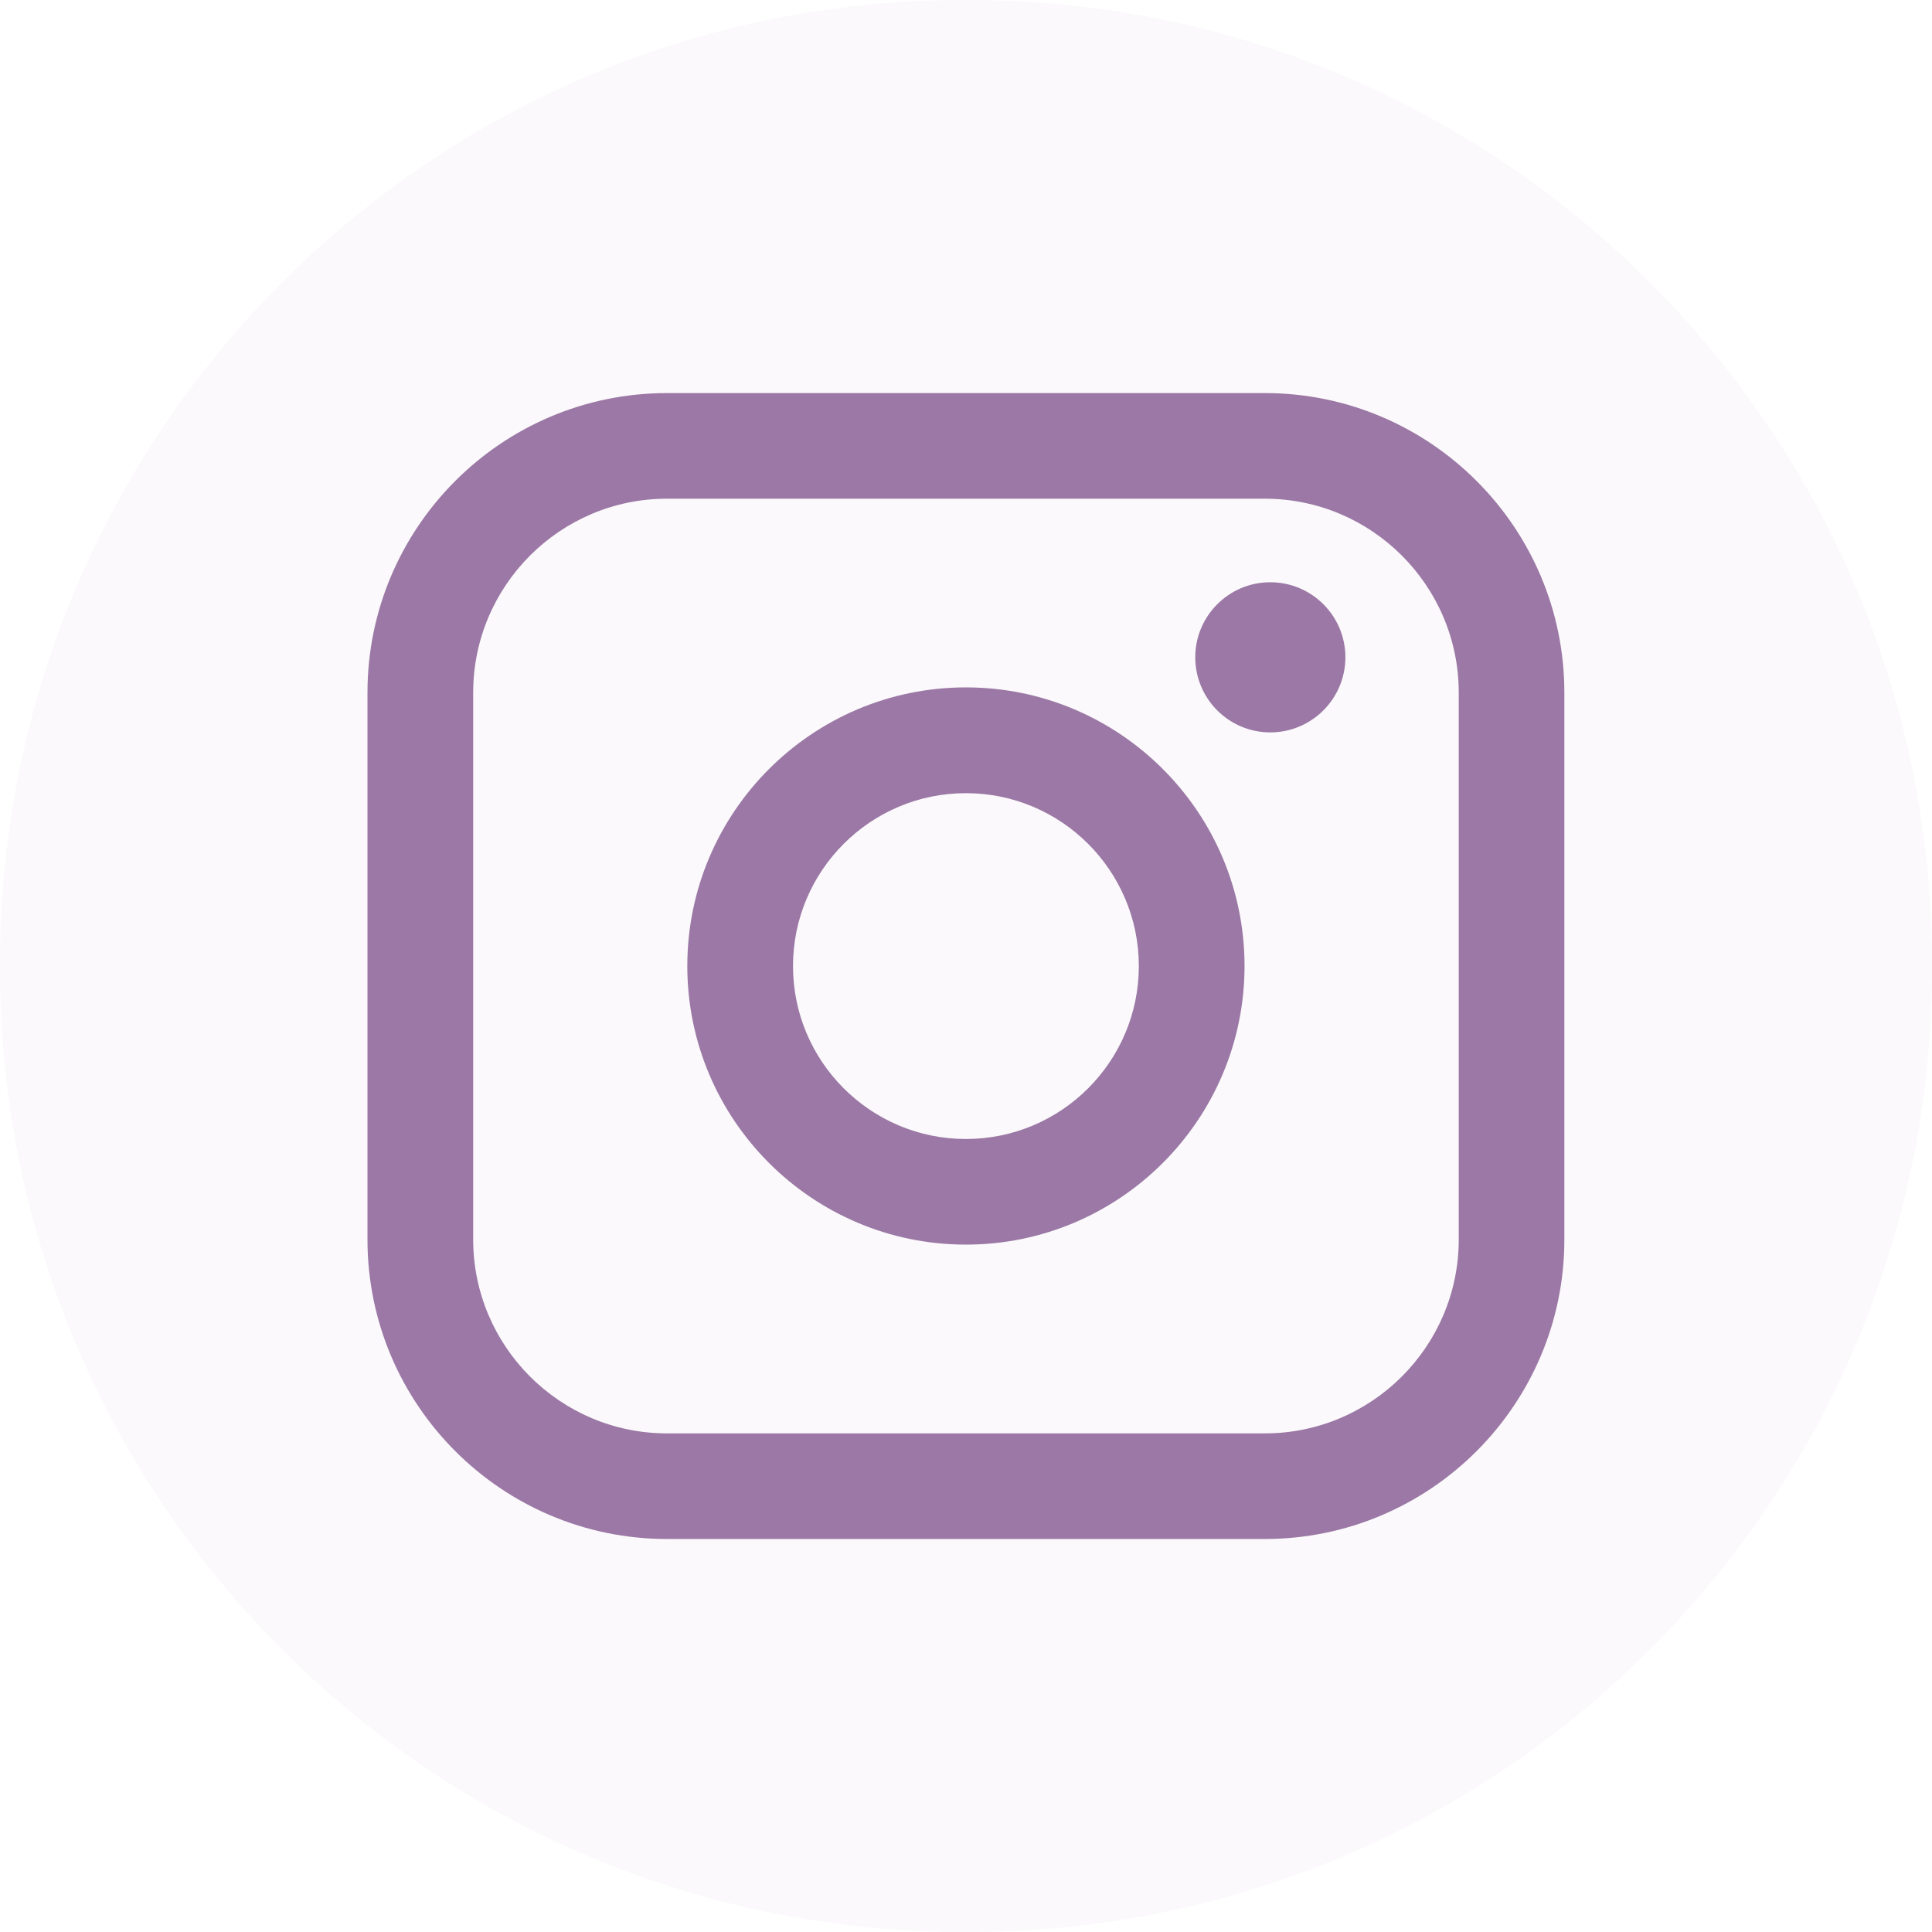
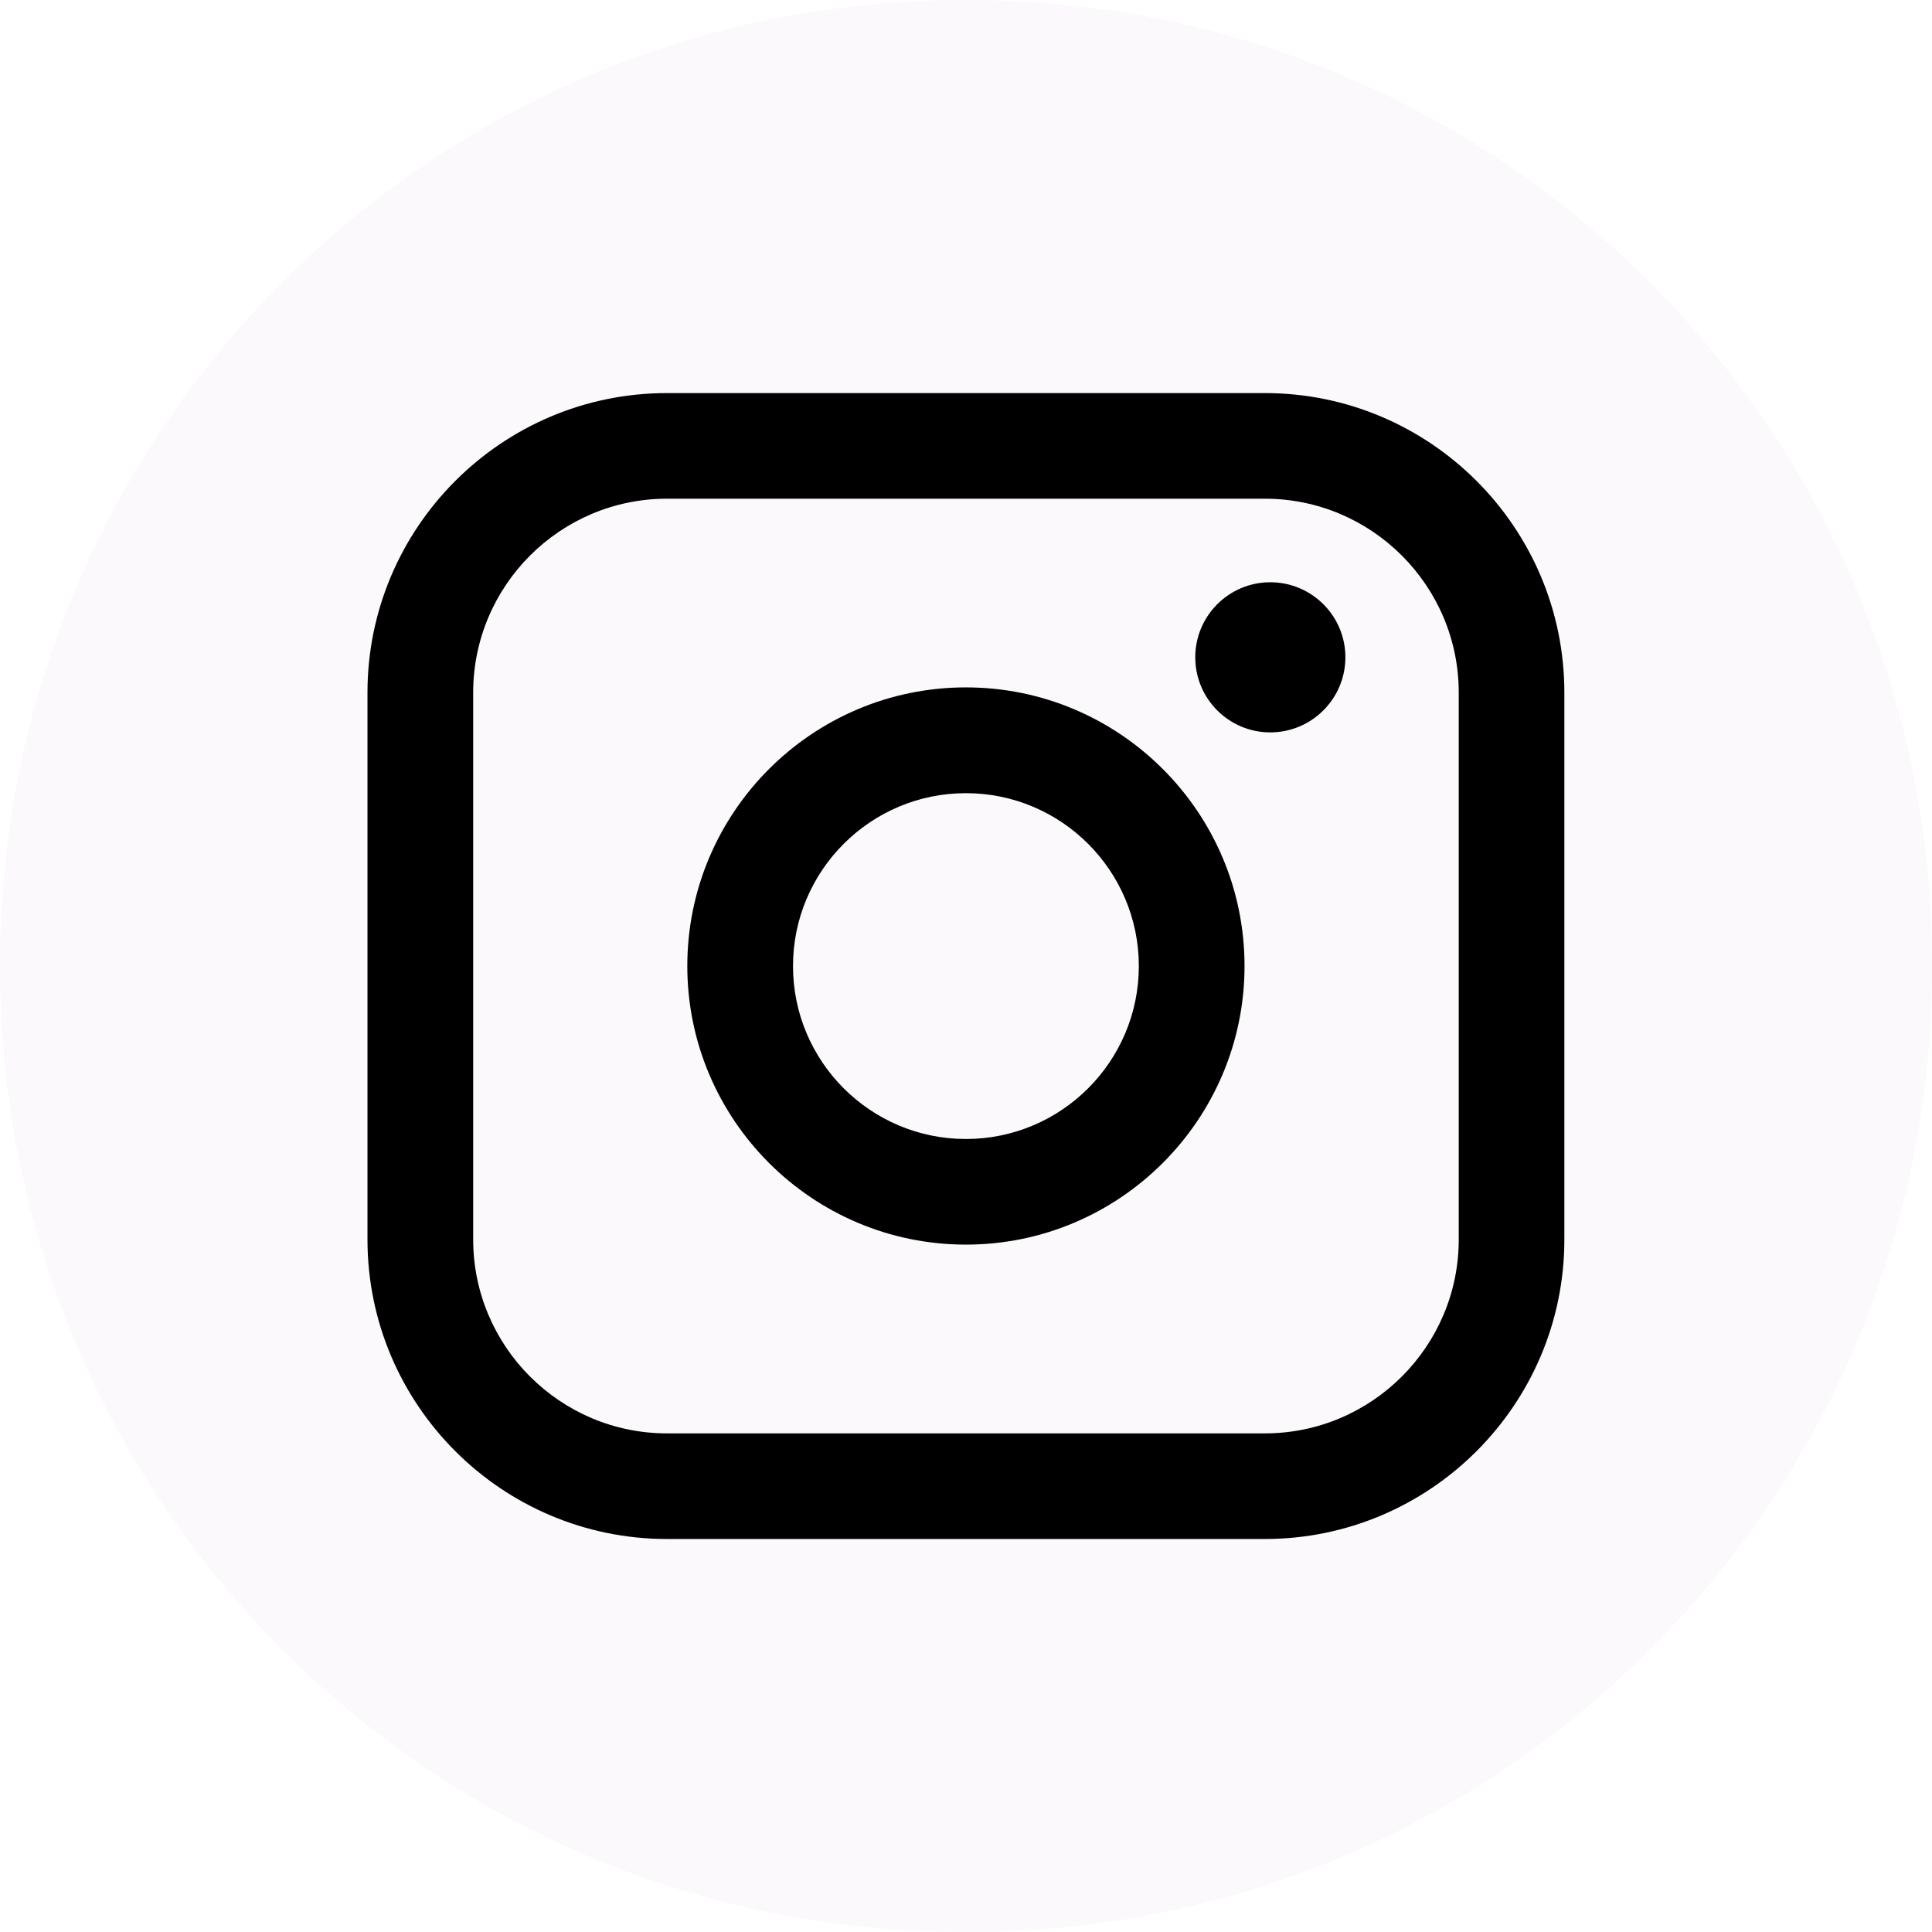
<svg xmlns="http://www.w3.org/2000/svg" width="24" height="24" viewBox="0 0 24 24" fill="none">
  <path d="M12.027 0H11.973C5.36 0 0 5.36 0 11.973V12.027C0 18.64 5.36 24 11.973 24H12.027C18.64 24 24 18.64 24 12.027V11.973C24 5.36 18.64 0 12.027 0Z" fill="#FBF9FB" />
-   <path d="M15.712 4.883H8.286C6.234 4.883 4.565 6.552 4.565 8.604V15.398C4.565 17.449 6.234 19.118 8.286 19.118H15.712C17.764 19.118 19.433 17.449 19.433 15.398V8.604C19.433 6.552 17.764 4.883 15.712 4.883ZM5.878 8.604C5.878 7.276 6.958 6.195 8.286 6.195H15.712C17.04 6.195 18.121 7.276 18.121 8.604V15.398C18.121 16.725 17.04 17.806 15.712 17.806H8.286C6.958 17.806 5.878 16.725 5.878 15.398V8.604Z" fill="#9B78A5" />
-   <path d="M11.999 15.461C13.907 15.461 15.46 13.909 15.46 12C15.46 10.091 13.908 8.539 11.999 8.539C10.09 8.539 8.538 10.091 8.538 12C8.538 13.909 10.09 15.461 11.999 15.461ZM11.999 9.853C13.184 9.853 14.147 10.816 14.147 12.001C14.147 13.186 13.184 14.149 11.999 14.149C10.814 14.149 9.851 13.186 9.851 12.001C9.851 10.816 10.814 9.853 11.999 9.853Z" fill="#9B78A5" />
-   <path d="M15.78 9.098C16.294 9.098 16.713 8.68 16.713 8.165C16.713 7.651 16.295 7.233 15.78 7.233C15.265 7.233 14.848 7.651 14.848 8.165C14.848 8.68 15.265 9.098 15.78 9.098Z" fill="#9B78A5" />
+   <path d="M15.712 4.883H8.286C6.234 4.883 4.565 6.552 4.565 8.604V15.398C4.565 17.449 6.234 19.118 8.286 19.118H15.712C17.764 19.118 19.433 17.449 19.433 15.398V8.604C19.433 6.552 17.764 4.883 15.712 4.883ZM5.878 8.604C5.878 7.276 6.958 6.195 8.286 6.195H15.712C17.04 6.195 18.121 7.276 18.121 8.604V15.398C18.121 16.725 17.04 17.806 15.712 17.806H8.286C6.958 17.806 5.878 16.725 5.878 15.398V8.604Z" fill="currentColor" />
+   <path d="M11.999 15.461C13.907 15.461 15.46 13.909 15.46 12C15.46 10.091 13.908 8.539 11.999 8.539C10.09 8.539 8.538 10.091 8.538 12C8.538 13.909 10.09 15.461 11.999 15.461ZM11.999 9.853C13.184 9.853 14.147 10.816 14.147 12.001C14.147 13.186 13.184 14.149 11.999 14.149C10.814 14.149 9.851 13.186 9.851 12.001C9.851 10.816 10.814 9.853 11.999 9.853Z" fill="currentColor" />
+   <path d="M15.78 9.098C16.294 9.098 16.713 8.68 16.713 8.165C16.713 7.651 16.295 7.233 15.78 7.233C15.265 7.233 14.848 7.651 14.848 8.165C14.848 8.68 15.265 9.098 15.78 9.098Z" fill="currentColor" />
</svg>
